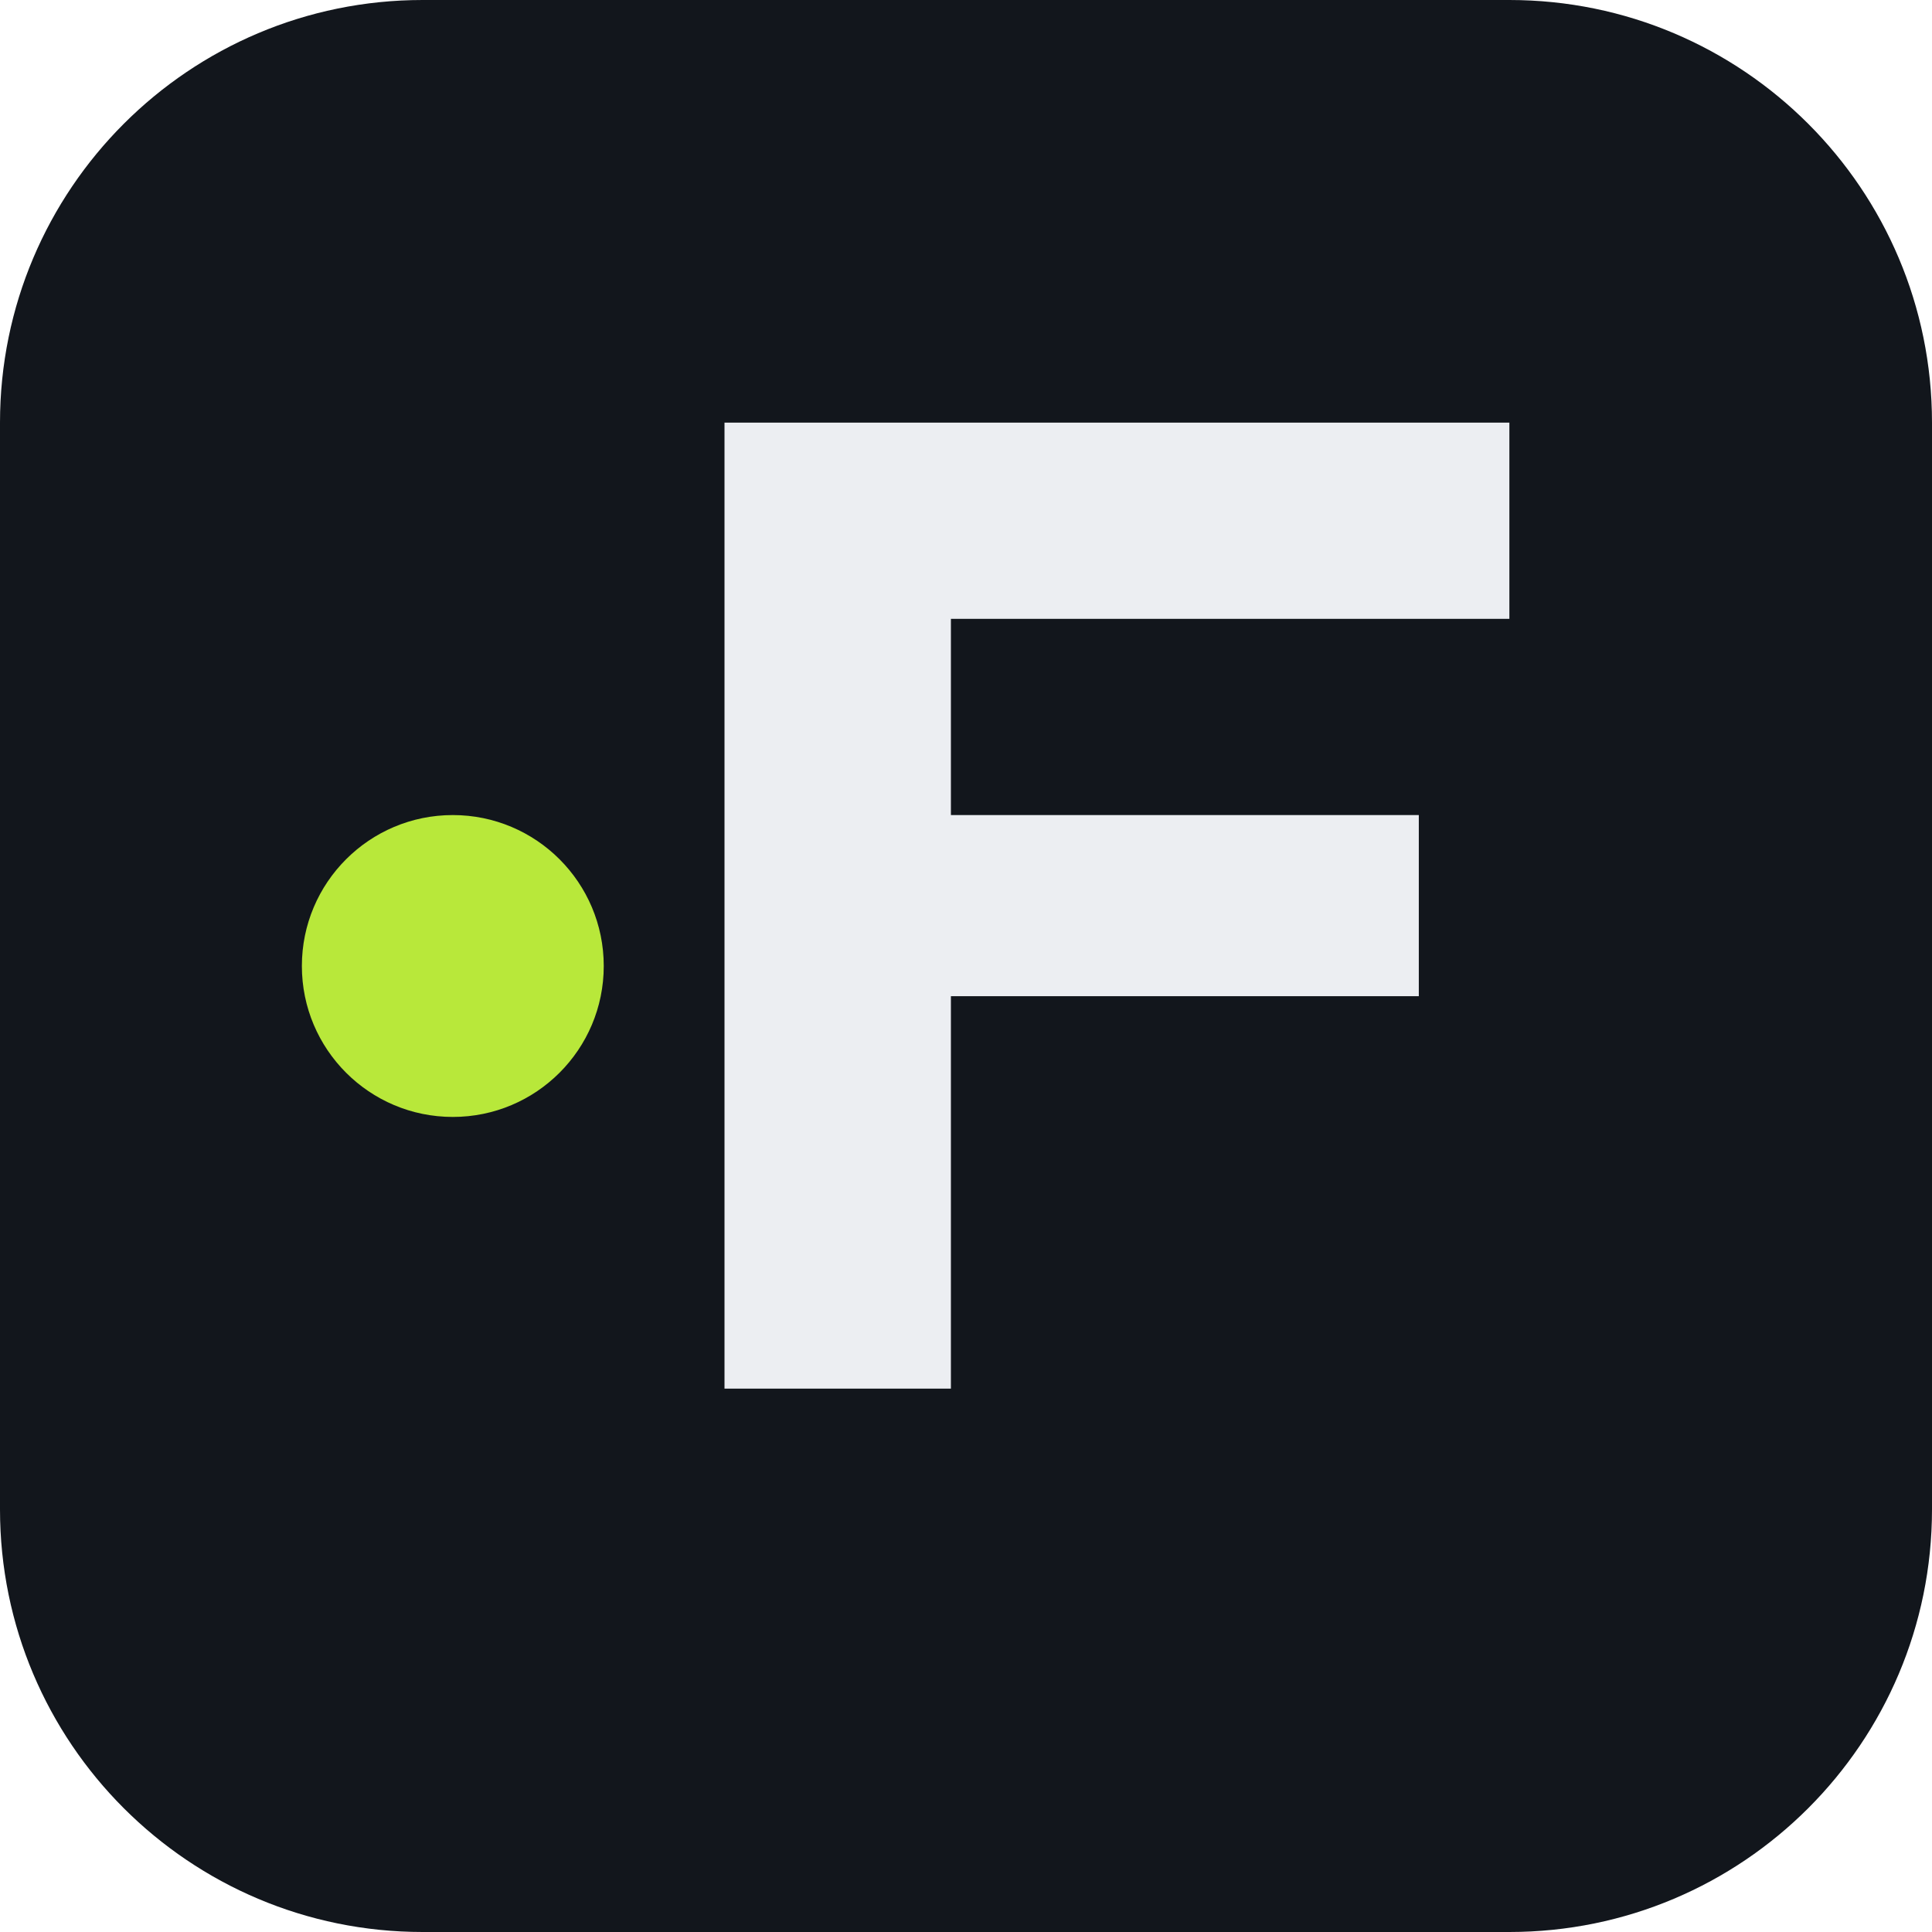
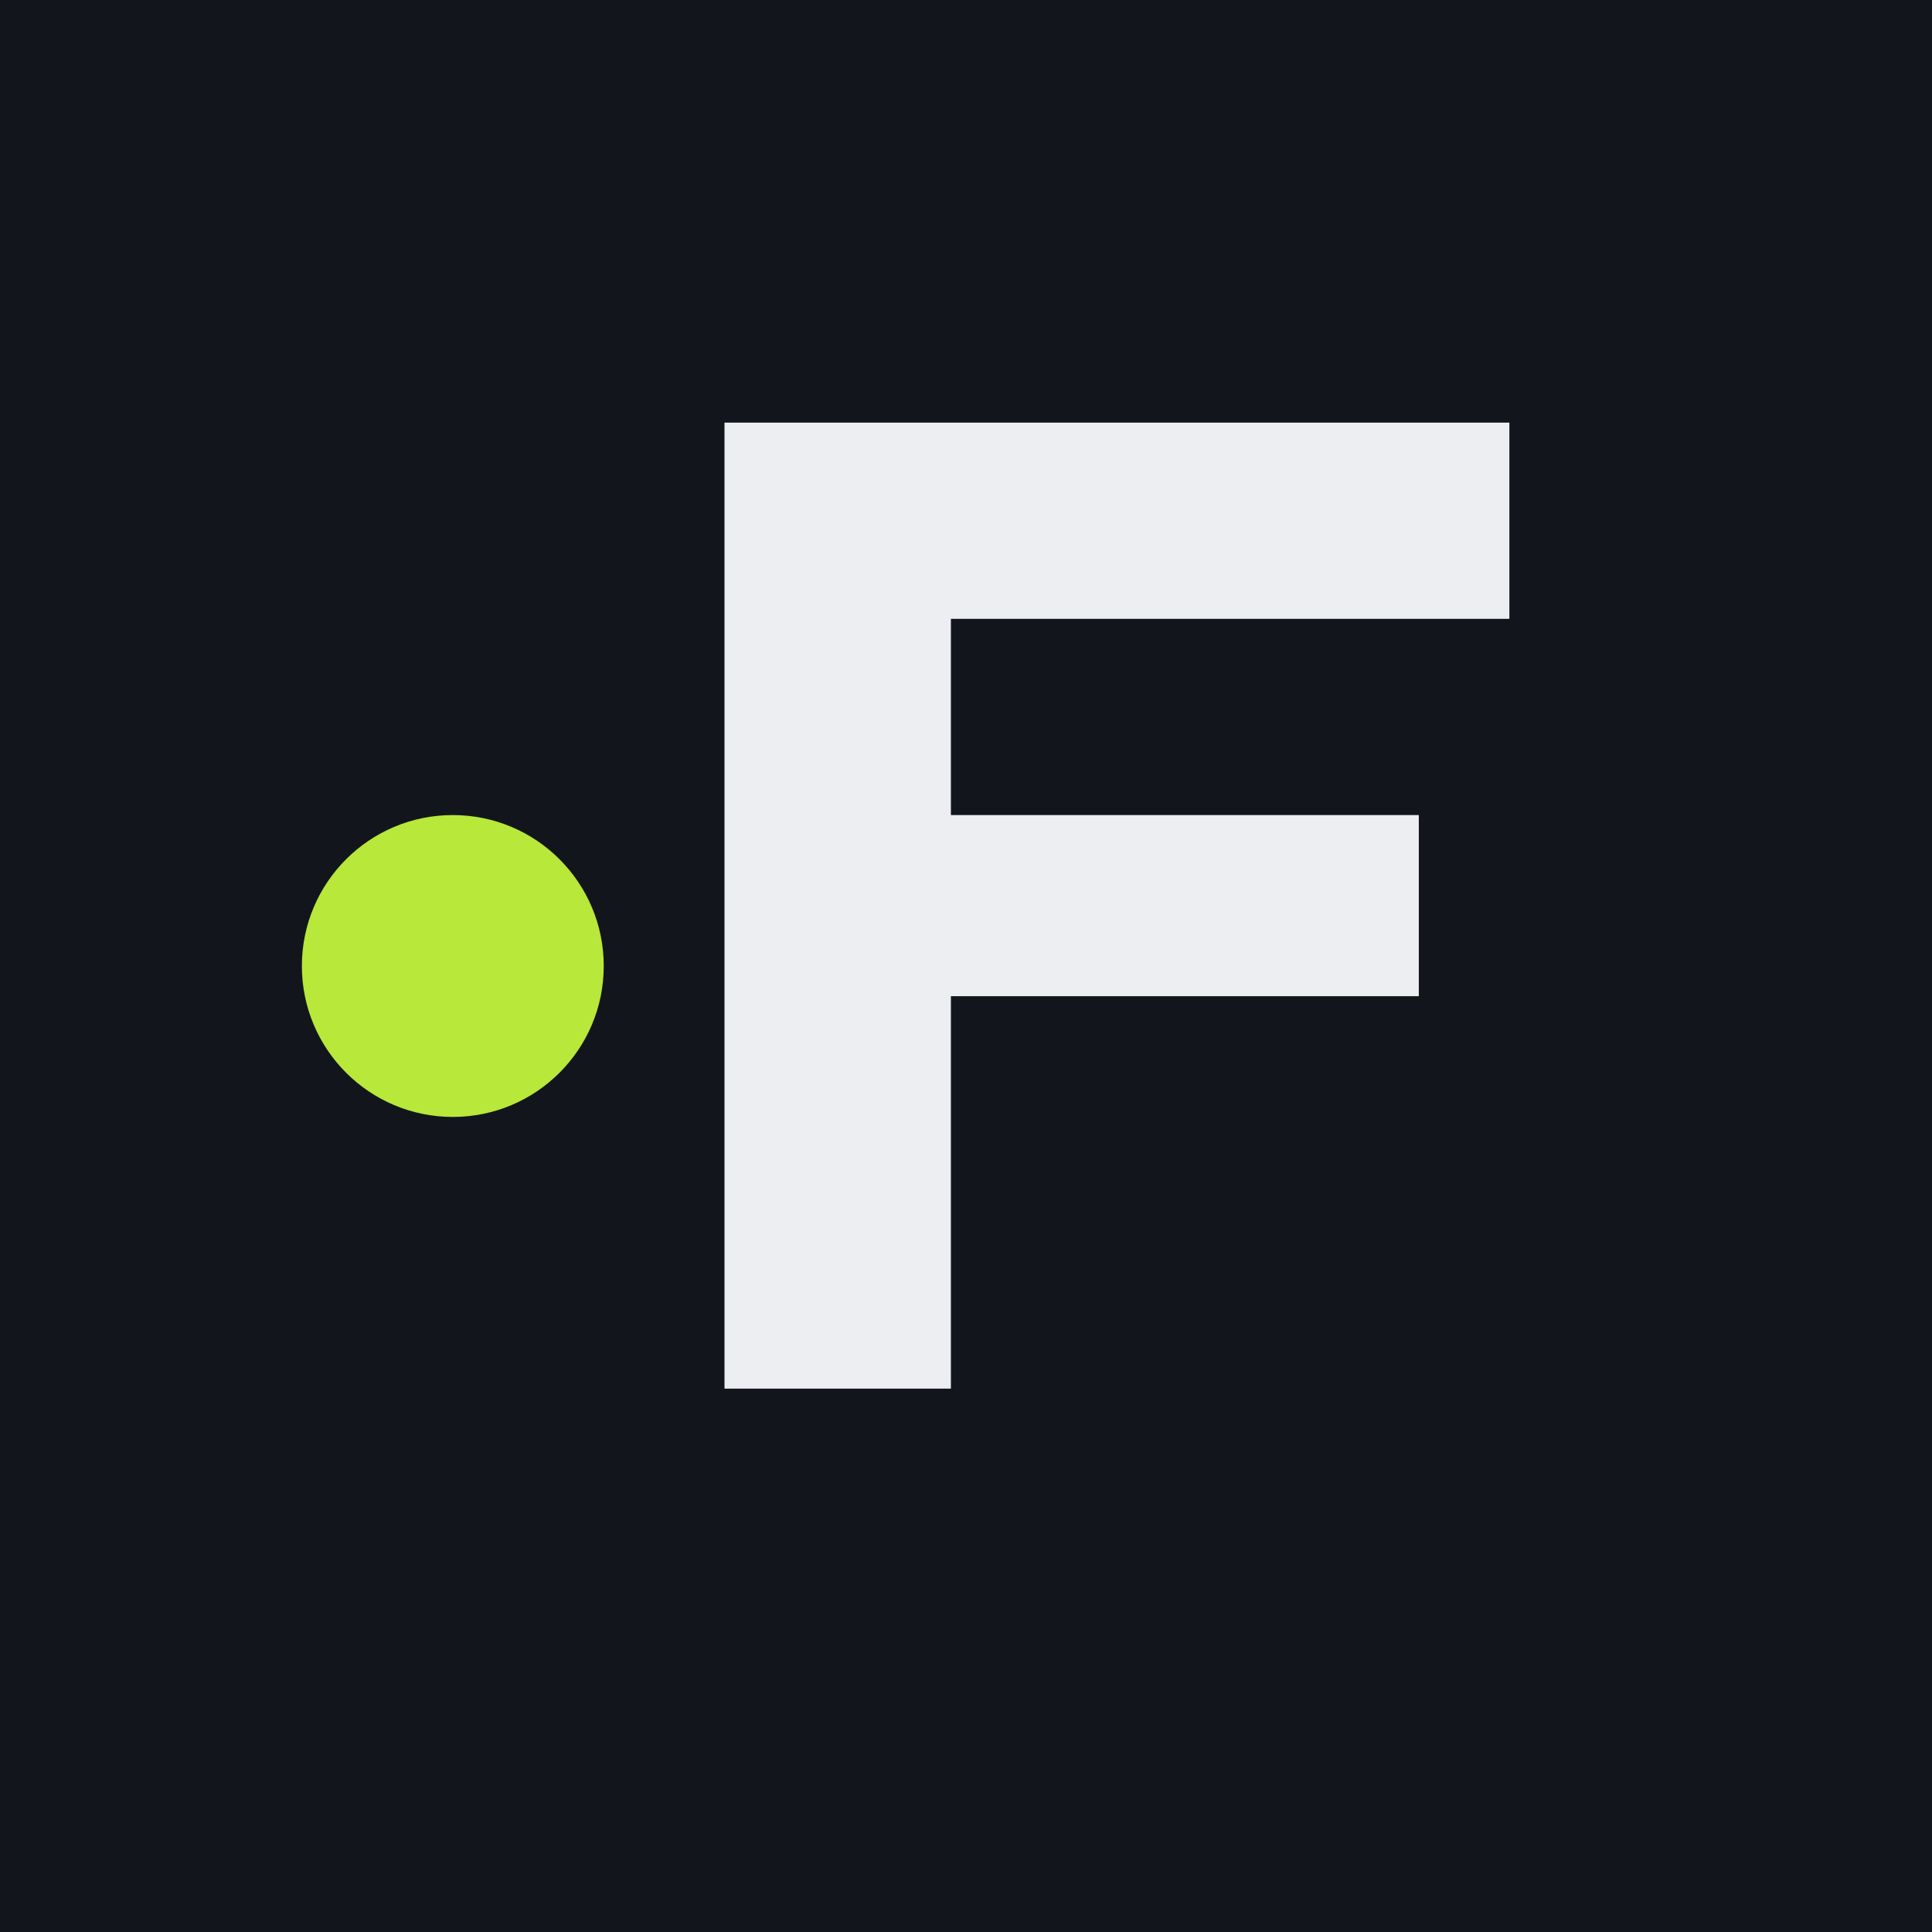
<svg xmlns="http://www.w3.org/2000/svg" viewBox="0 0 64 64" width="64" height="64">
-   <rect width="64" height="64" rx="14" fill="#12161c" />
+   <rect width="64" height="64" fill="#12161c" />
  <circle cx="15" cy="32" r="5" fill="#b8e83a" />
  <path d="M24 14H50V20.5H31.5V27H47V33H31.5V46H24V14Z" fill="#eceef2" />
</svg>
